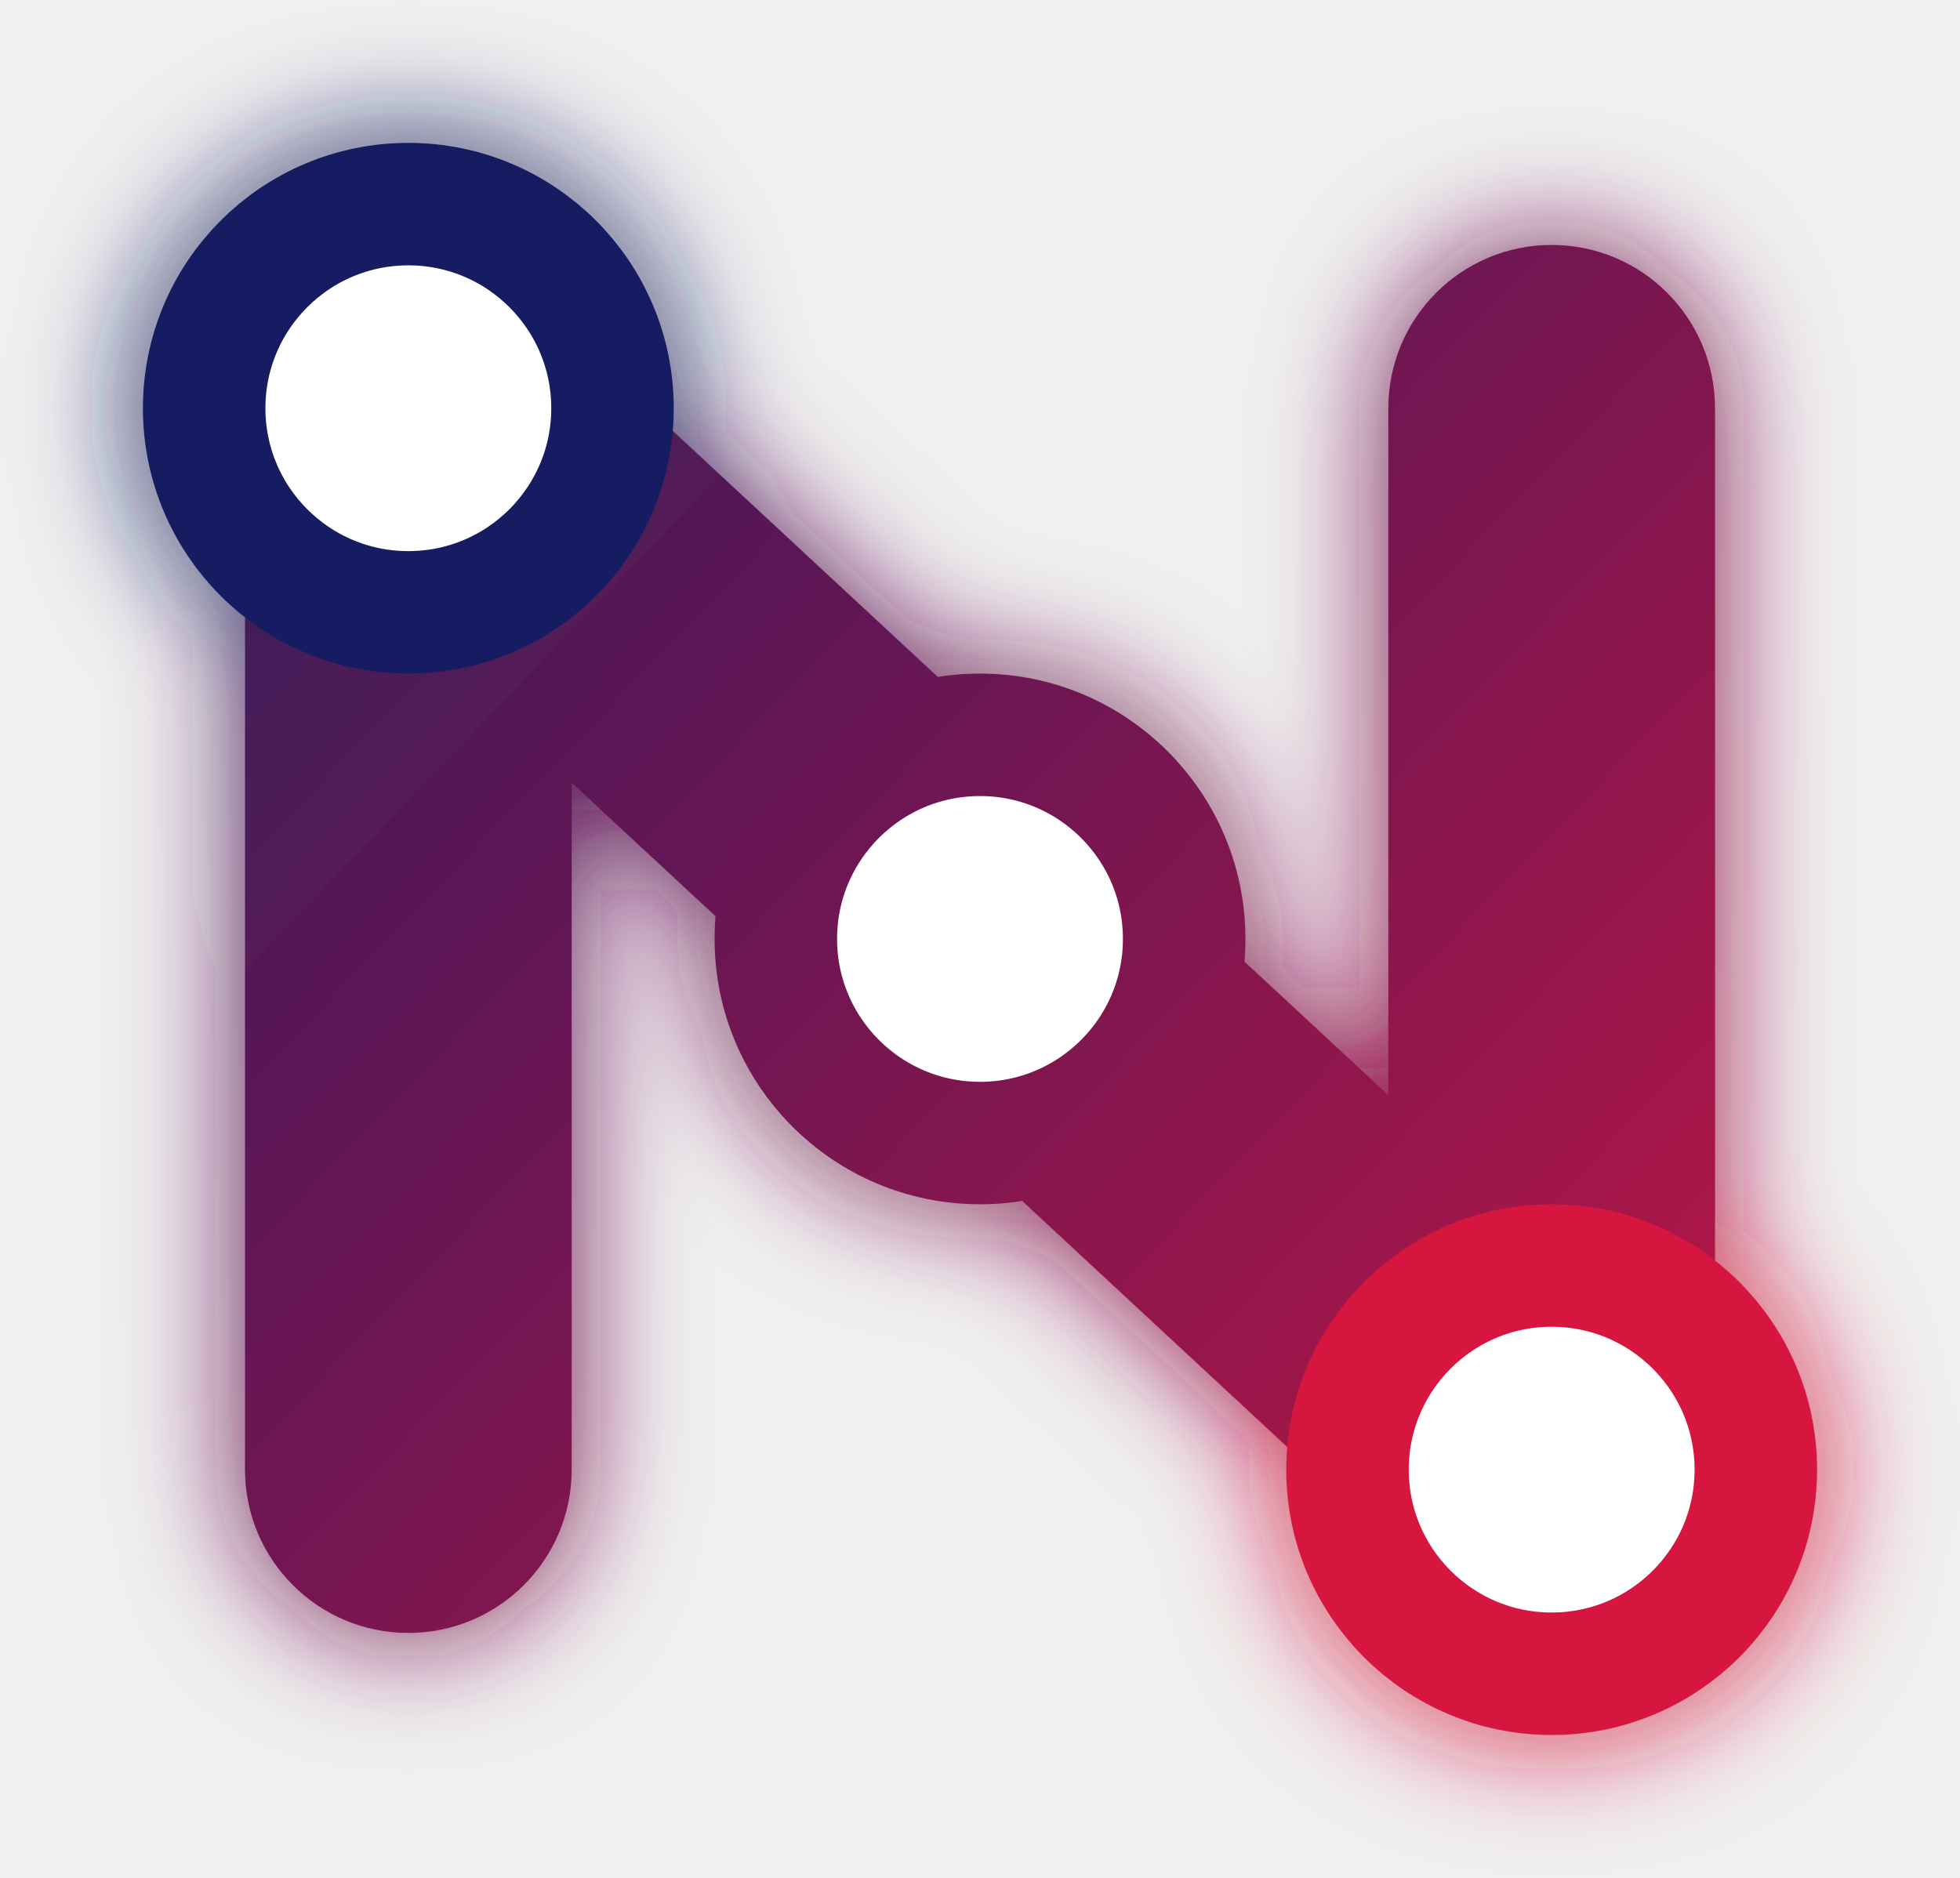
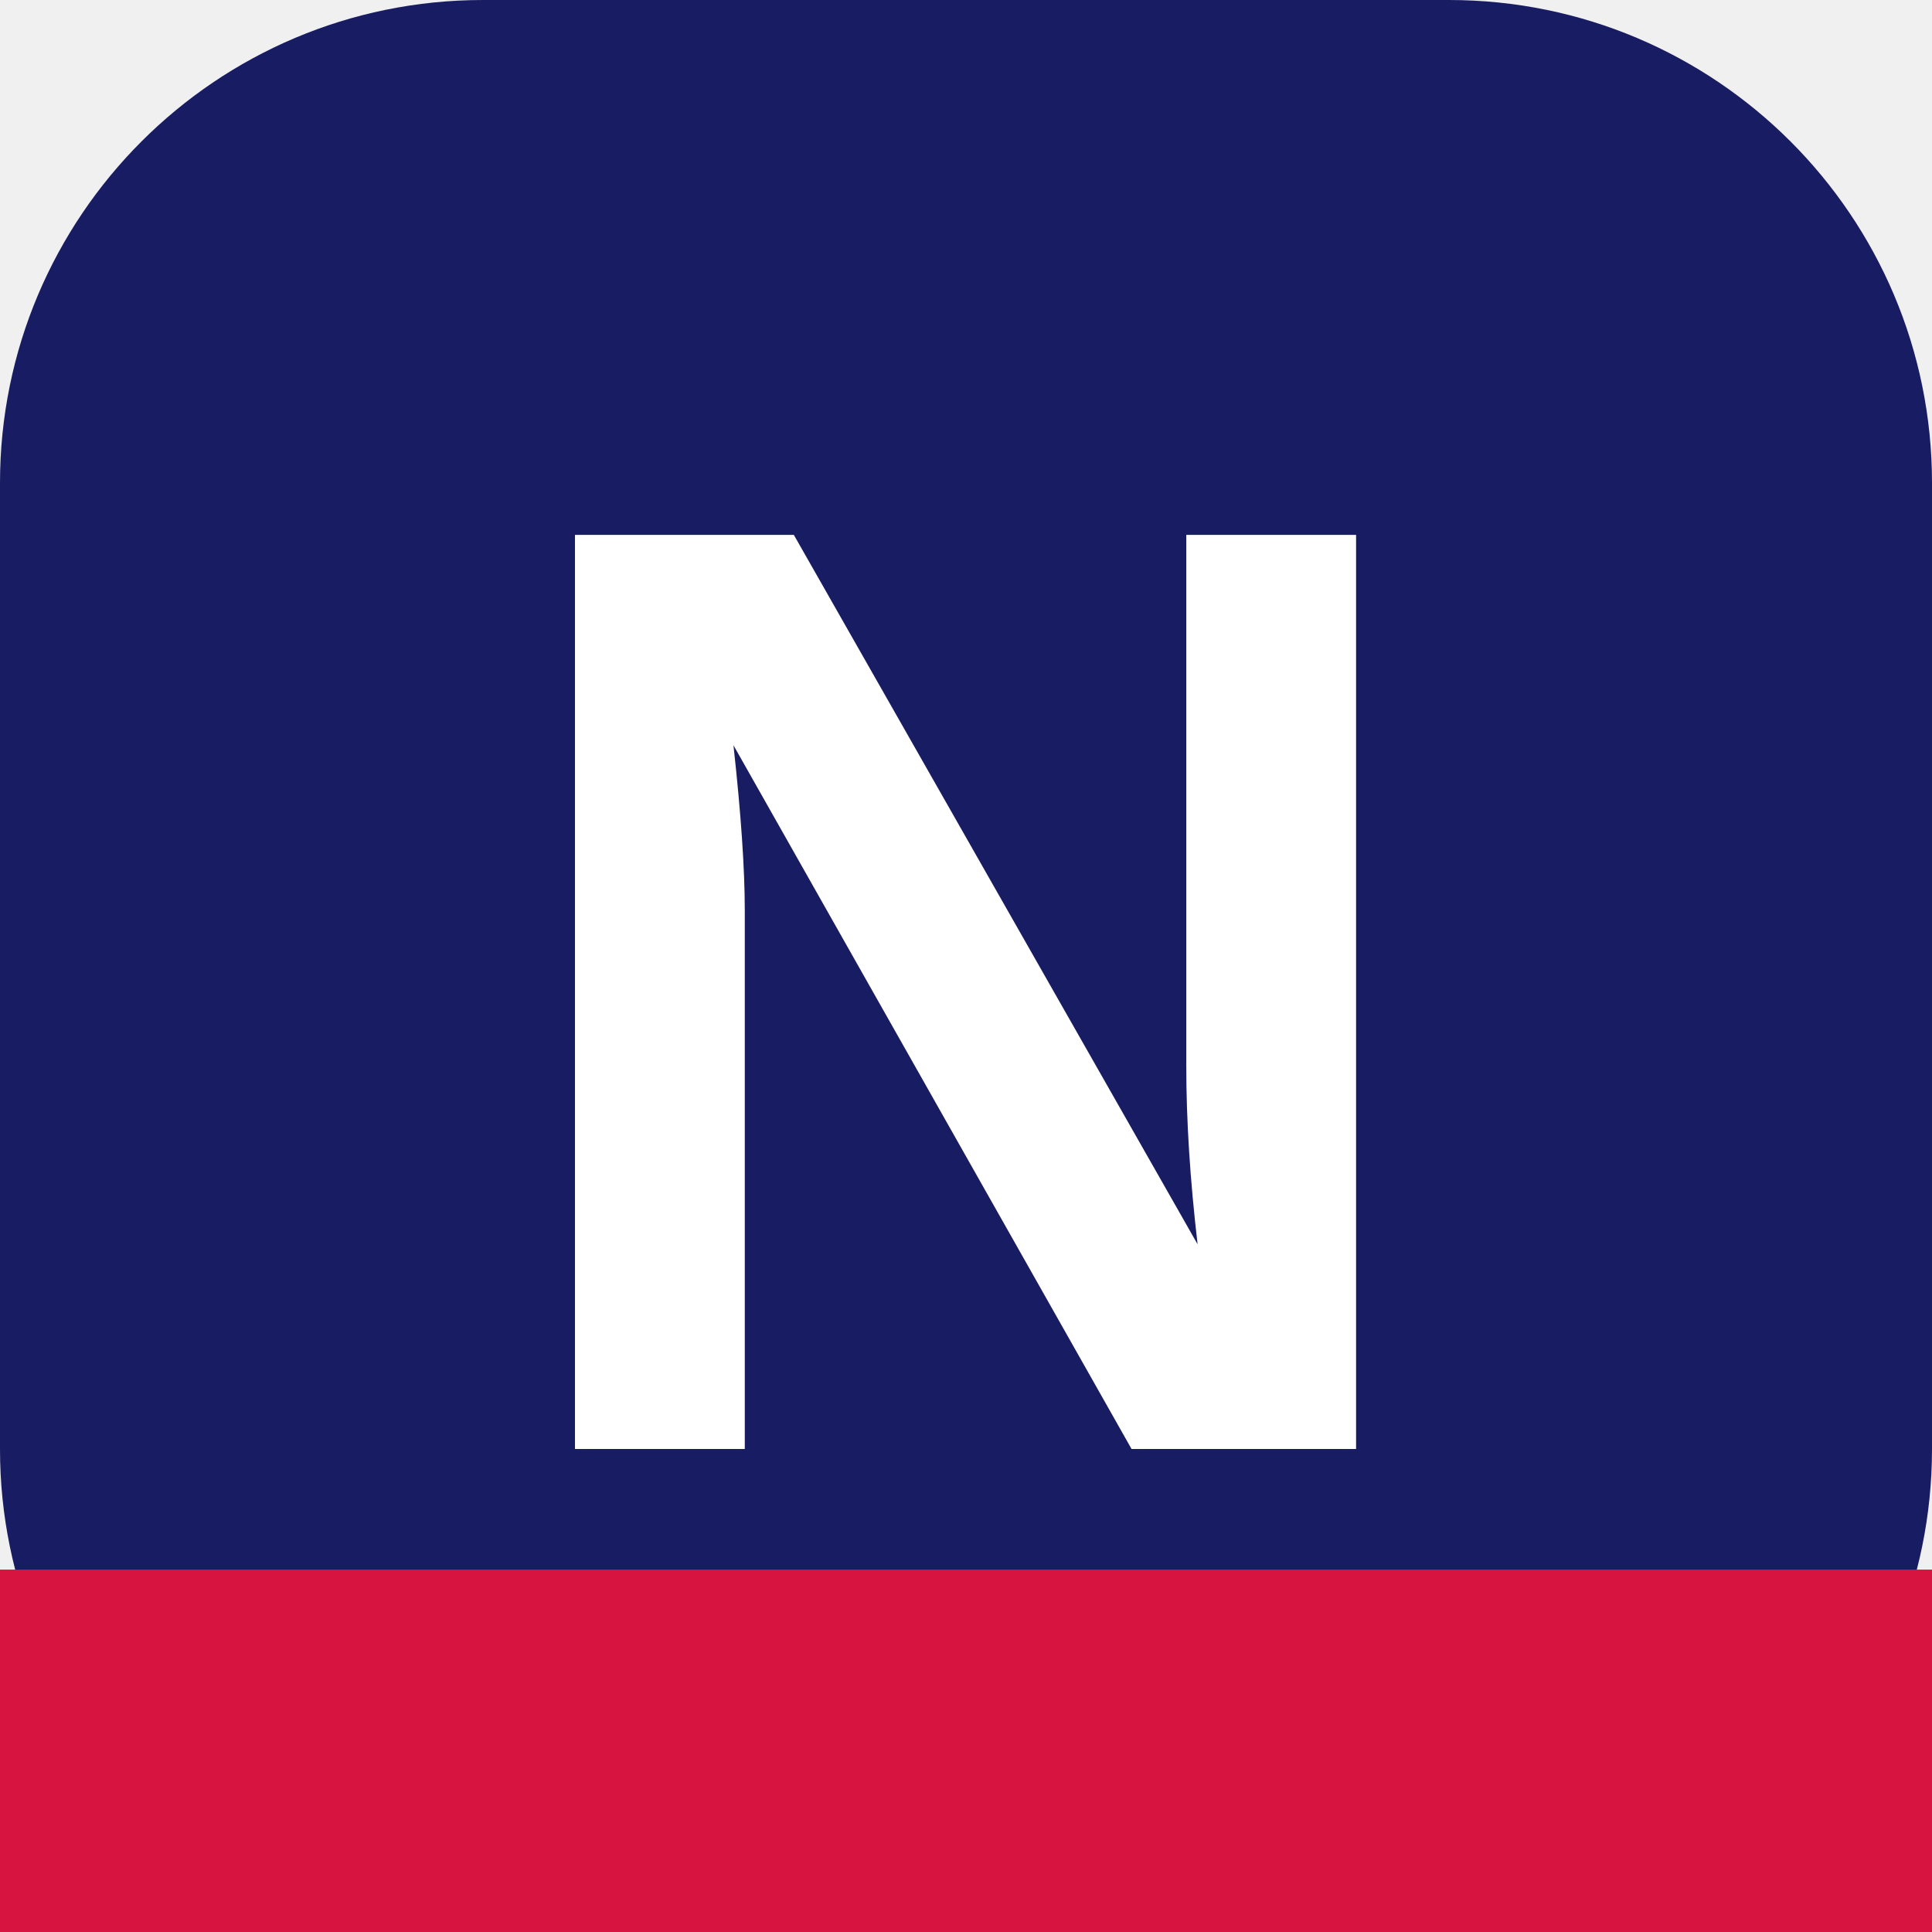
- <svg xmlns="http://www.w3.org/2000/svg" width="48" height="46" viewBox="0 0 48 46" fill="none">
-   <defs>
-     <linearGradient id="ntuGradient" x1="0" y1="0" x2="48" y2="46" gradientUnits="userSpaceOnUse">
-       <stop offset="0%" stop-color="#181C62" />
-       <stop offset="100%" stop-color="#D71440" />
-     </linearGradient>
-     <filter id="glow" x="-2" y="-2" width="52" height="50" filterUnits="userSpaceOnUse">
-       <feGaussianBlur stdDeviation="1.5" result="blur" />
-       <feComposite in="SourceGraphic" in2="blur" operator="over" />
-     </filter>
-   </defs>
-   <g filter="url(#glow)">
-     <rect x="6" y="6" width="8" height="34" rx="4" fill="url(#ntuGradient)" />
-     <rect x="34" y="6" width="8" height="34" rx="4" fill="url(#ntuGradient)" />
-     <path d="M10 10 L38 36" stroke="url(#ntuGradient)" stroke-width="8" stroke-linecap="round" />
-     <circle cx="10" cy="10" r="5" fill="#FFFFFF" stroke="#181C62" stroke-width="3" />
-     <circle cx="24" cy="23" r="5" fill="#FFFFFF" stroke="url(#ntuGradient)" stroke-width="3" />
-     <circle cx="38" cy="36" r="5" fill="#FFFFFF" stroke="#D71440" stroke-width="3" />
-   </g>
+ <svg xmlns="http://www.w3.org/2000/svg" width="32" height="32" viewBox="0 0 32 32">
+   <rect width="32" height="32" rx="8" fill="#181C62" />
+   <text x="16" y="24" font-family="Arial Black, Arial, sans-serif" font-weight="900" font-size="22" text-anchor="middle" fill="white">N</text>
+   <rect x="0" y="26" width="32" height="6" rx="0" fill="#D71440" />
+   <rect x="0" y="26" width="32" height="6" rx="0" fill="#D71440" />
</svg>
